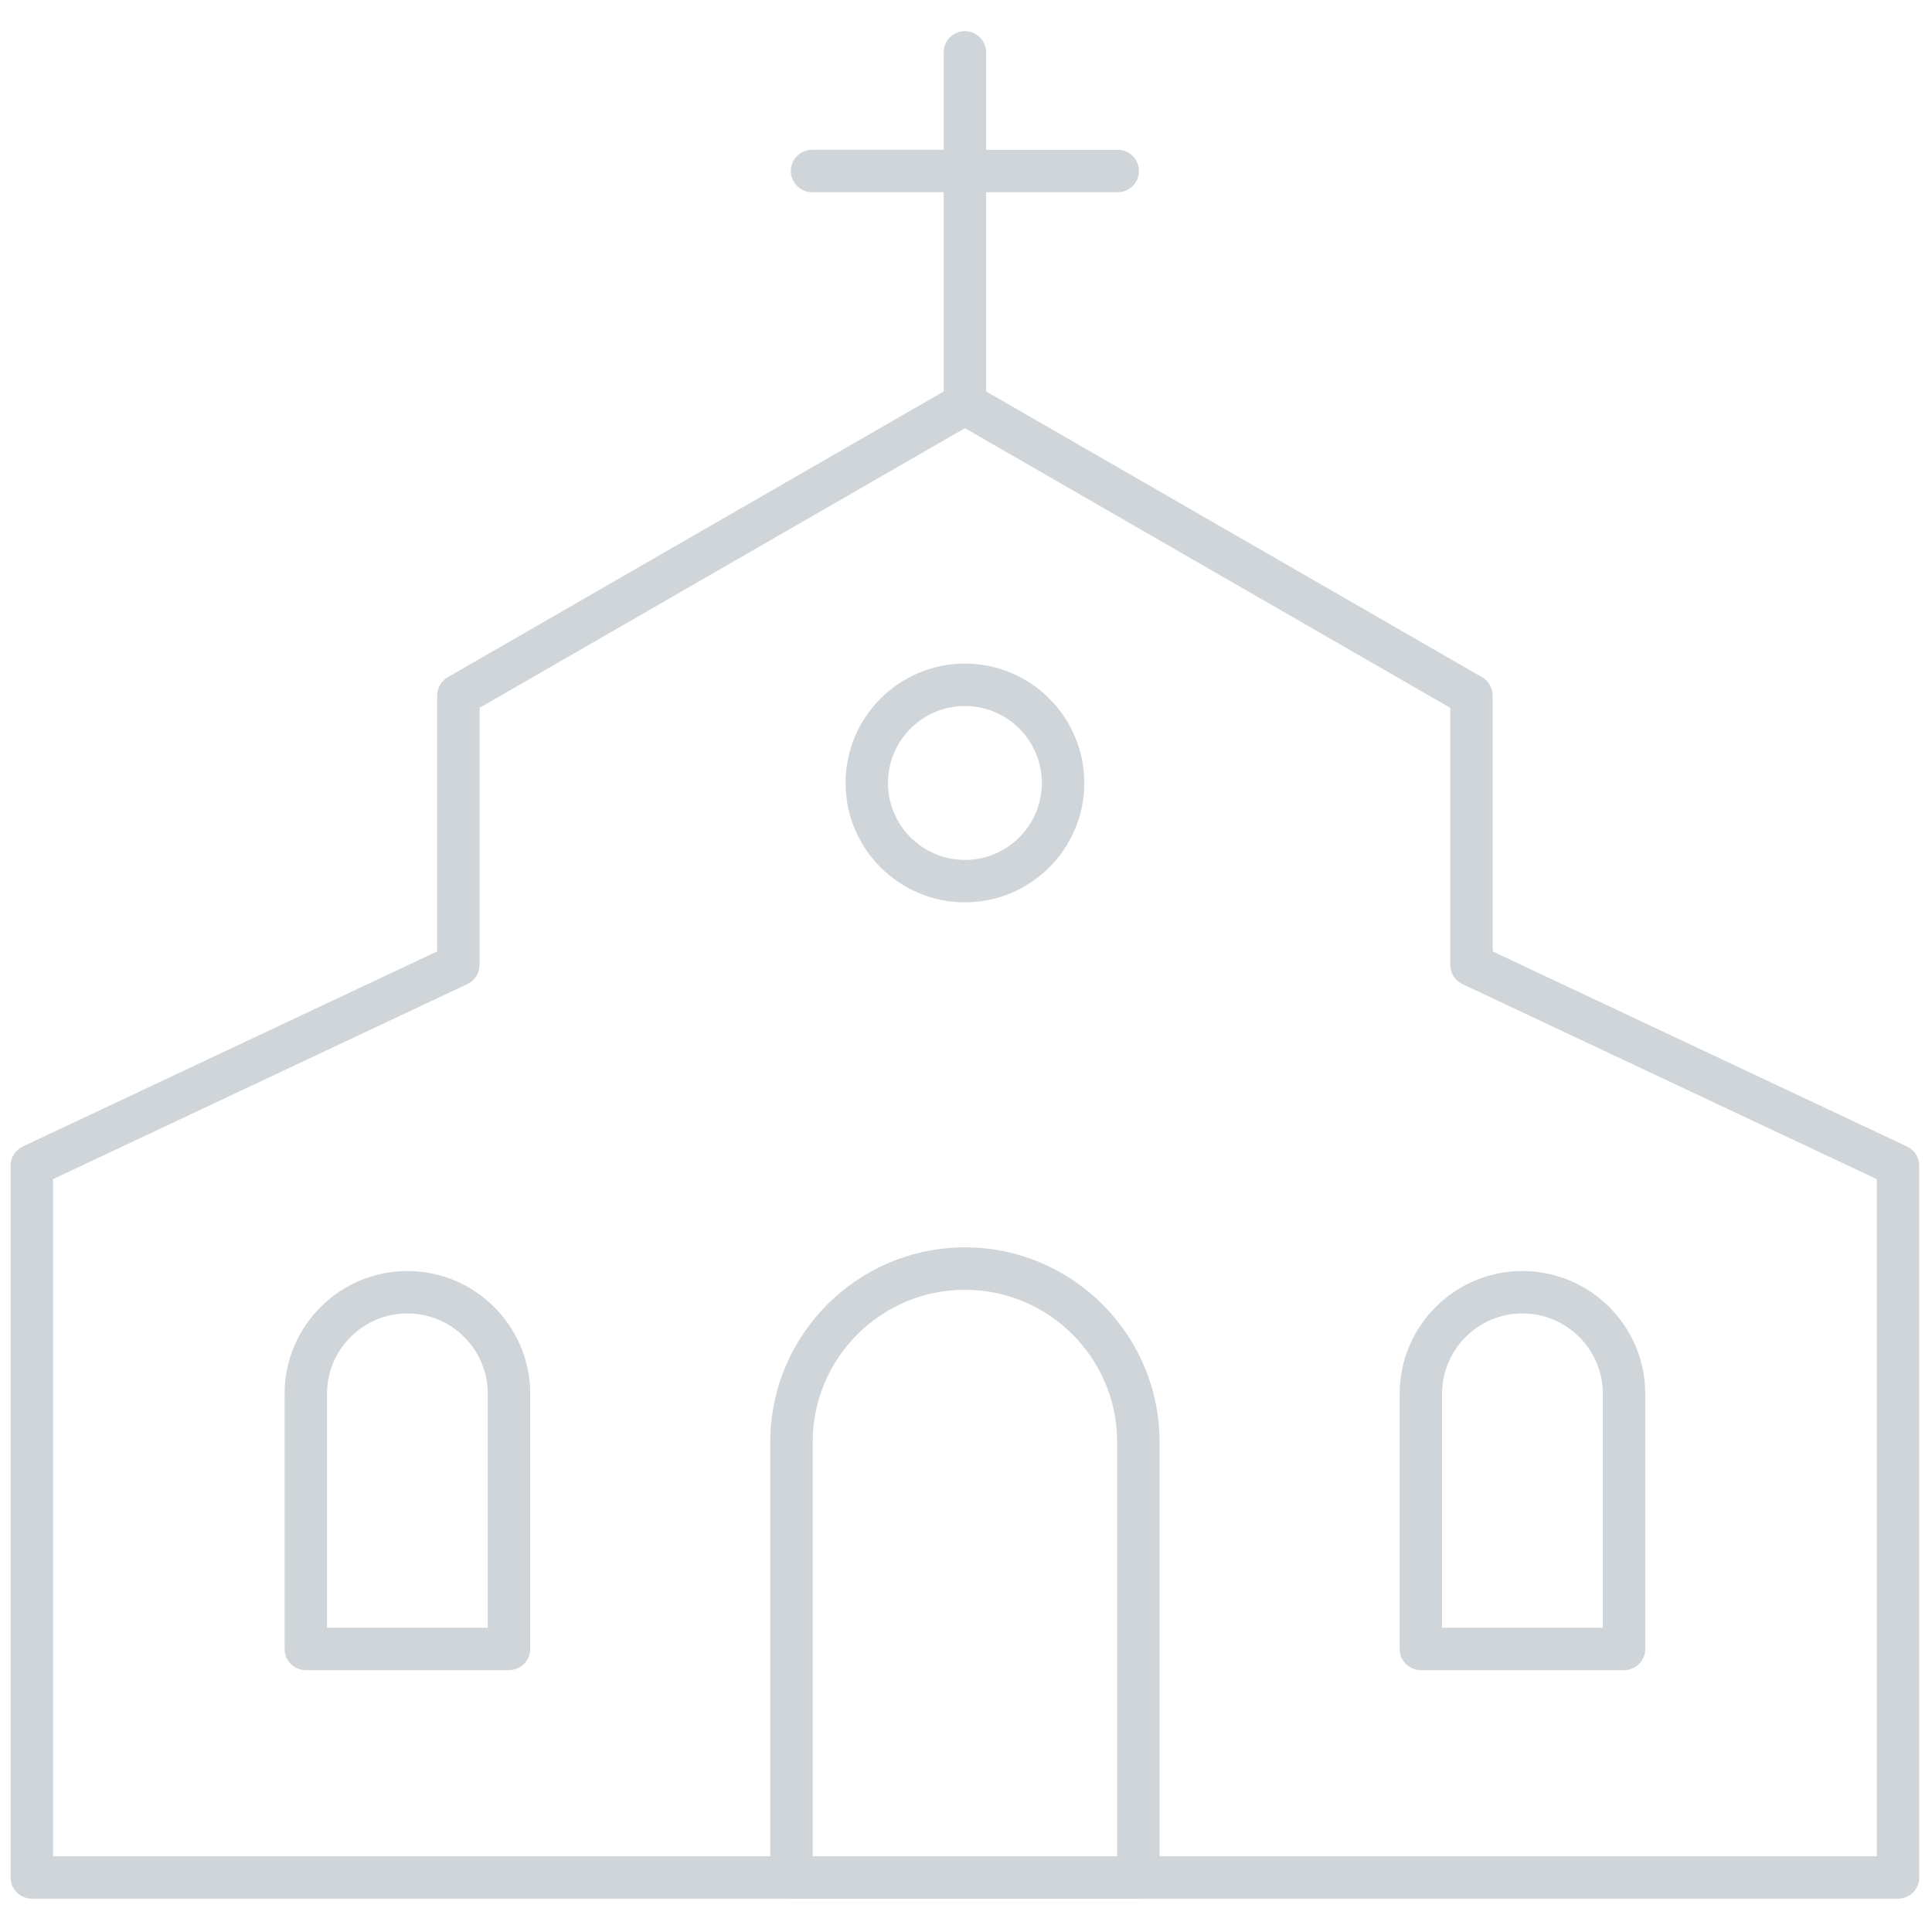
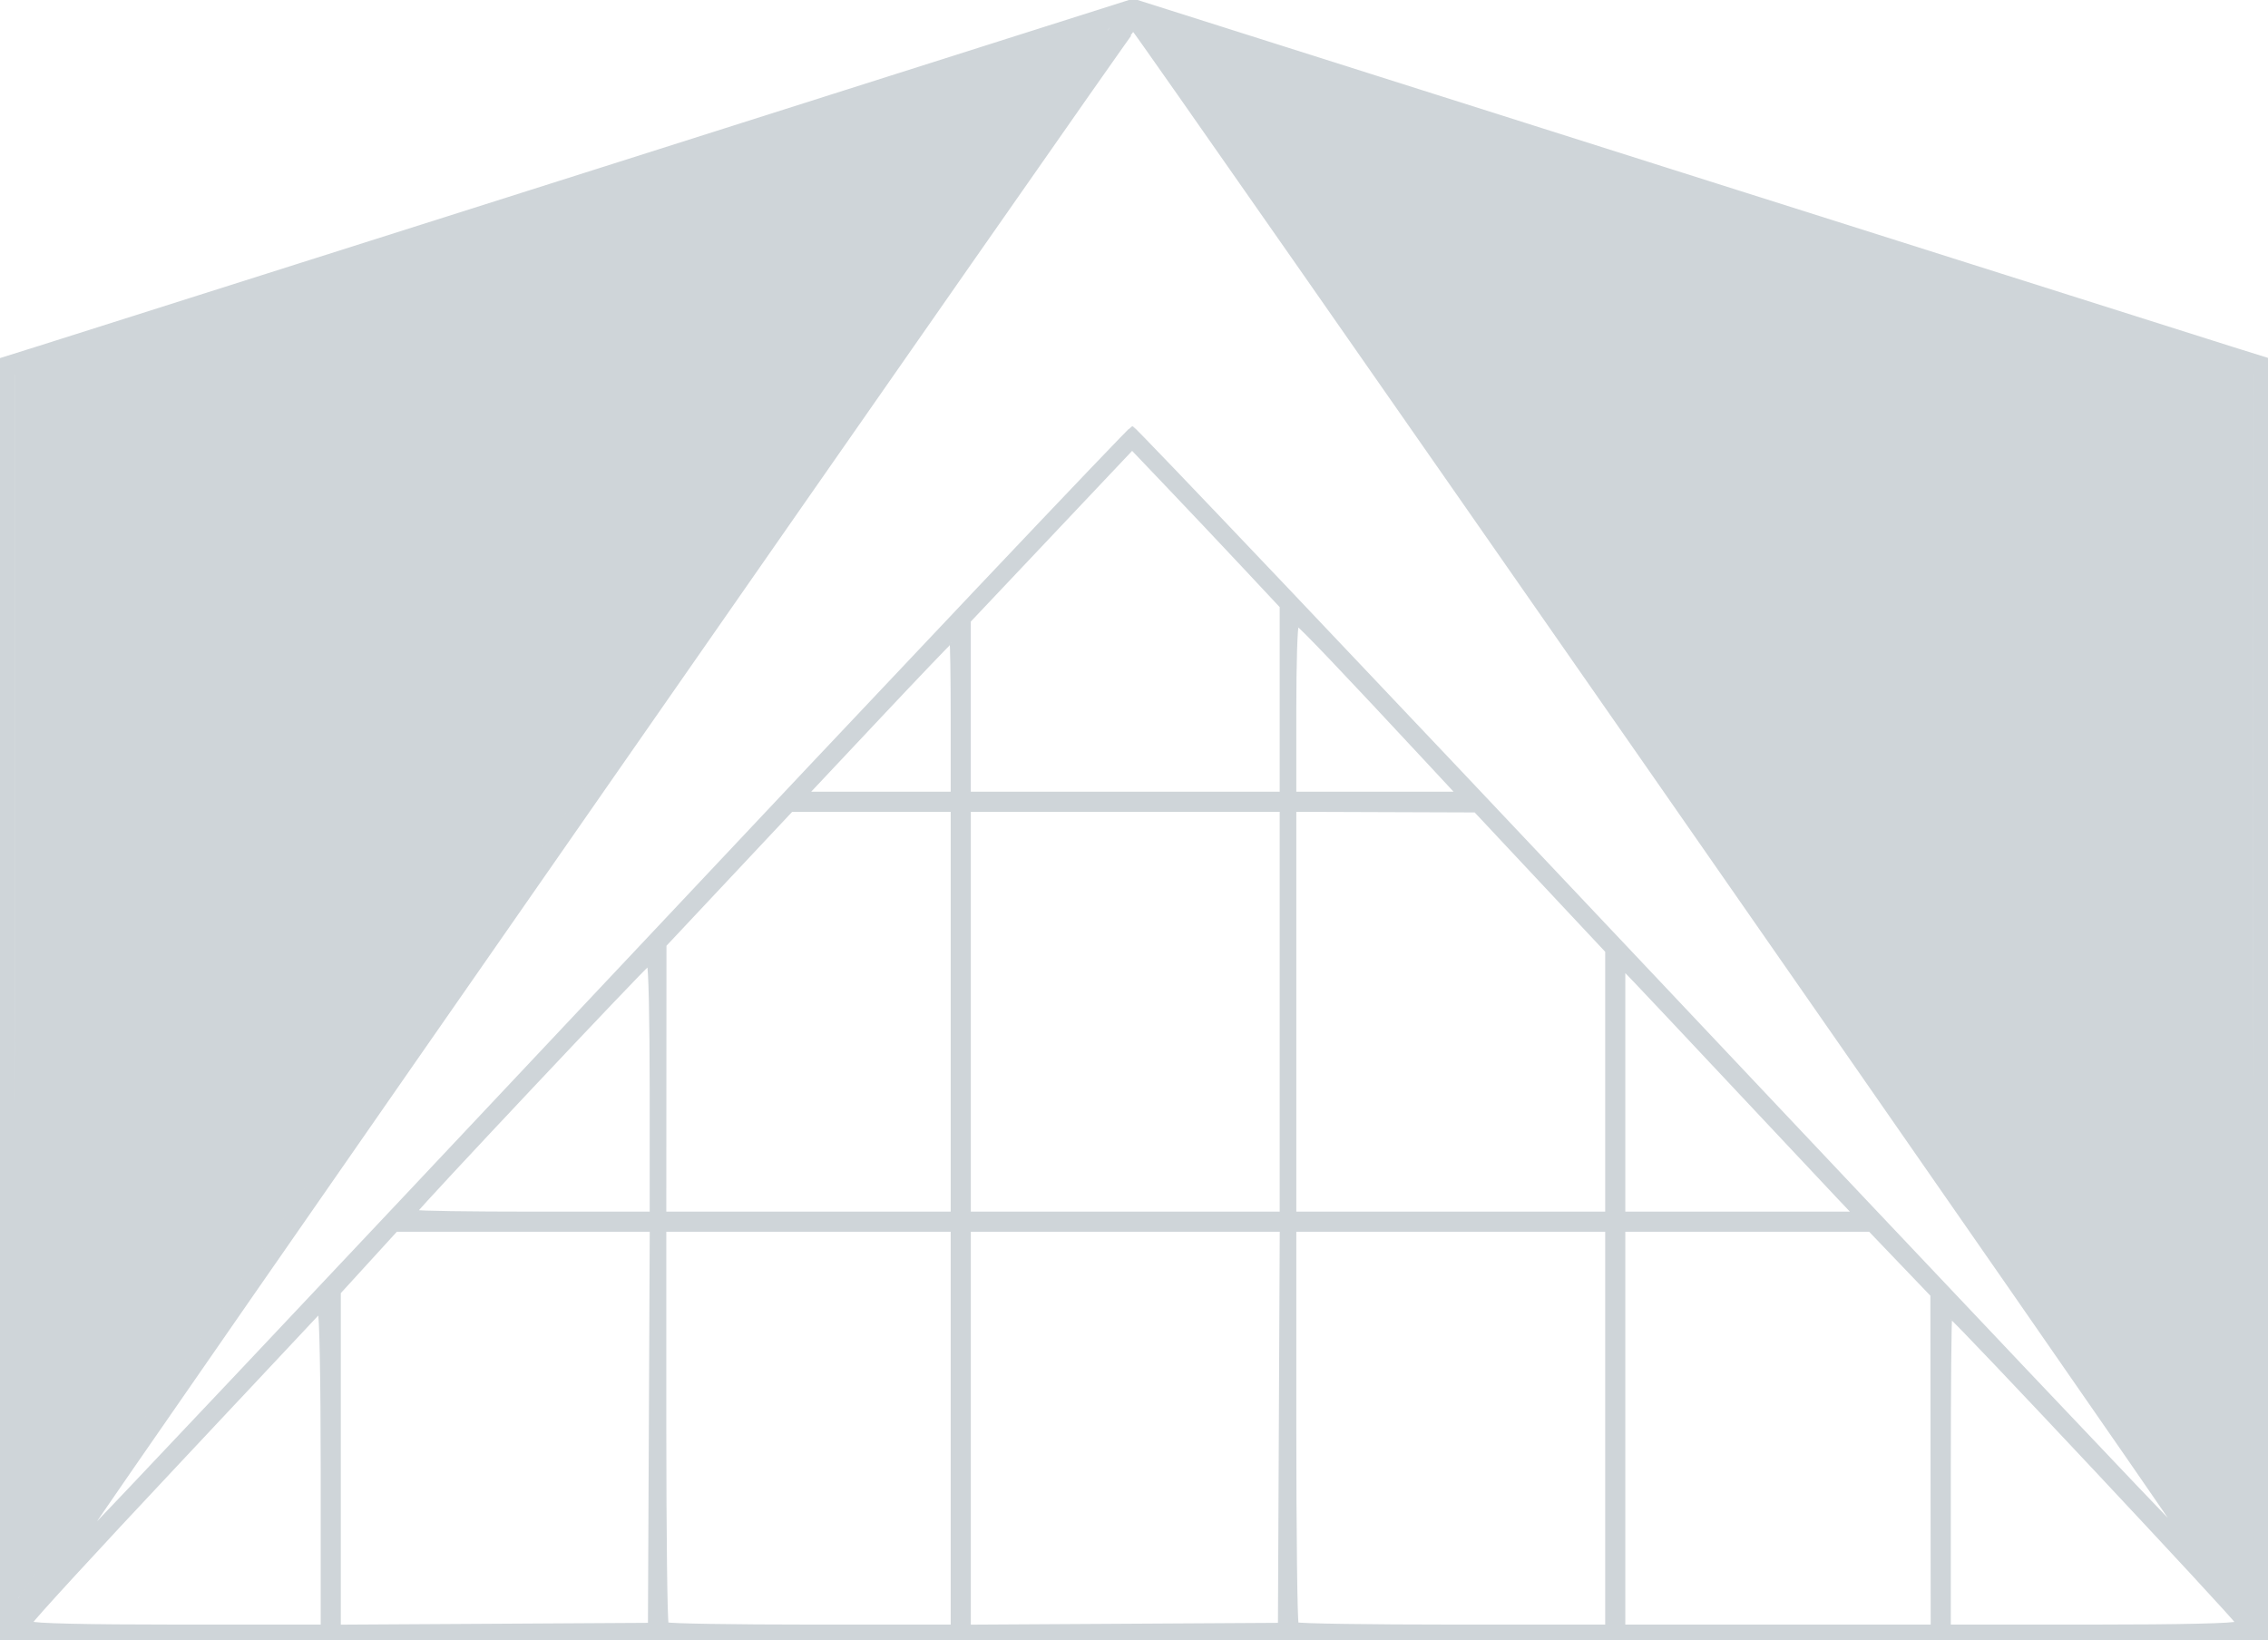
- <svg xmlns="http://www.w3.org/2000/svg" version="1.1" width="256" height="256" viewBox="0 0 256 256" xml:space="preserve" id="svg1147">
-   <defs id="defs1133">
- </defs>
-   <g style="stroke:none;stroke-width:0;stroke-dasharray:none;stroke-linecap:butt;stroke-linejoin:miter;stroke-miterlimit:10;fill:#cfd5d9;fill-rule:nonzero;opacity:1;fill-opacity:1" transform="translate(1.406593 1.406593) scale(2.81 2.81)" id="g1145">
-     <path d="M 89.426 53.563 l -19.54 -9.199 V 32.299 c 0 -0.357 -0.19 -0.688 -0.501 -0.866 L 46 17.958 V 8.563 h 6.208 c 0.553 0 1 -0.448 1 -1 s -0.447 -1 -1 -1 H 46 V 1.968 c 0 -0.552 -0.448 -1 -1 -1 s -1 0.448 -1 1 v 4.594 h -6.208 c -0.552 0 -1 0.448 -1 1 s 0.448 1 1 1 H 44 v 9.396 L 20.615 31.433 c -0.31 0.178 -0.501 0.509 -0.501 0.866 v 12.064 l -19.54 9.199 C 0.224 53.727 0 54.079 0 54.467 v 33.565 c 0 0.553 0.448 1 1 1 h 88 c 0.553 0 1 -0.447 1 -1 V 54.467 C 90 54.079 89.776 53.727 89.426 53.563 z M 88 87.032 H 2 V 55.102 l 19.54 -9.199 c 0.351 -0.165 0.574 -0.518 0.574 -0.905 V 32.877 L 45 19.69 l 22.886 13.188 v 12.121 c 0 0.387 0.224 0.74 0.574 0.905 L 88 55.102 V 87.032 z" style="stroke:none;stroke-width:1;stroke-dasharray:none;stroke-linecap:butt;stroke-linejoin:miter;stroke-miterlimit:10;fill:#cfd5d9;fill-rule:nonzero;opacity:1;fill-opacity:1" transform=" matrix(1 0 0 1 0 0) " stroke-linecap="round" id="path1135" />
-     <path d="M 53.179 89.032 H 36.822 c -0.552 0 -1 -0.447 -1 -1 V 67.497 c 0 -5.061 4.117 -9.178 9.178 -9.178 c 5.062 0 9.179 4.117 9.179 9.178 v 20.535 C 54.179 88.585 53.731 89.032 53.179 89.032 z M 37.822 87.032 h 14.357 V 67.497 c 0 -3.958 -3.221 -7.178 -7.179 -7.178 s -7.178 3.22 -7.178 7.178 V 87.032 z" style="stroke:none;stroke-width:1;stroke-dasharray:none;stroke-linecap:butt;stroke-linejoin:miter;stroke-miterlimit:10;fill:#cfd5d9;fill-rule:nonzero;opacity:1;fill-opacity:1" transform=" matrix(1 0 0 1 0 0) " stroke-linecap="round" id="path1137" />
-     <path d="M 76.081 78.255 h -9.582 c -0.553 0 -1 -0.447 -1 -1 V 65.226 c 0 -3.193 2.598 -5.791 5.791 -5.791 s 5.791 2.598 5.791 5.791 v 12.029 C 77.081 77.808 76.634 78.255 76.081 78.255 z M 67.499 76.255 h 7.582 V 65.226 c 0 -2.091 -1.7 -3.791 -3.791 -3.791 s -3.791 1.7 -3.791 3.791 V 76.255 z" style="stroke:none;stroke-width:1;stroke-dasharray:none;stroke-linecap:butt;stroke-linejoin:miter;stroke-miterlimit:10;fill:#cfd5d9;fill-rule:nonzero;opacity:1;fill-opacity:1" transform=" matrix(1 0 0 1 0 0) " stroke-linecap="round" id="path1139" />
-     <path d="M 23.501 78.255 h -9.582 c -0.552 0 -1 -0.447 -1 -1 V 65.226 c 0 -3.193 2.598 -5.791 5.791 -5.791 s 5.791 2.598 5.791 5.791 v 12.029 C 24.501 77.808 24.053 78.255 23.501 78.255 z M 14.919 76.255 h 7.582 V 65.226 c 0 -2.091 -1.701 -3.791 -3.791 -3.791 s -3.791 1.7 -3.791 3.791 V 76.255 z" style="stroke:none;stroke-width:1;stroke-dasharray:none;stroke-linecap:butt;stroke-linejoin:miter;stroke-miterlimit:10;fill:#cfd5d9;fill-rule:nonzero;opacity:1;fill-opacity:1" transform=" matrix(1 0 0 1 0 0) " stroke-linecap="round" id="path1141" />
-     <path d="M 45 42.049 c -3.104 0 -5.629 -2.525 -5.629 -5.629 s 2.525 -5.629 5.629 -5.629 c 3.104 0 5.629 2.525 5.629 5.629 S 48.104 42.049 45 42.049 z M 45 32.791 c -2.001 0 -3.629 1.628 -3.629 3.629 c 0 2.001 1.628 3.629 3.629 3.629 s 3.629 -1.628 3.629 -3.629 C 48.629 34.418 47.001 32.791 45 32.791 z" style="stroke:none;stroke-width:1;stroke-dasharray:none;stroke-linecap:butt;stroke-linejoin:miter;stroke-miterlimit:10;fill:#cfd5d9;fill-rule:nonzero;opacity:1;fill-opacity:1" transform=" matrix(1 0 0 1 0 0) " stroke-linecap="round" id="path1143" />
+ <svg xmlns="http://www.w3.org/2000/svg" version="1.1" id="svg1855" width="864" height="624.805" viewBox="0 0 864 624.805">
+   <defs id="defs1859" />
+   <g id="g1861" transform="translate(-1196.783,-74.40963)">
+     <path style="fill:#cfd5d9;fill-opacity:1;stroke:#cfd5d9;stroke-width:1;stroke-opacity:1" d="M 1196.783,455.289 V 211.363 l 15,-4.706 c 8.25,-2.588 105.385,-33.403 215.855,-68.477 l 200.855,-63.77 203.145,64.383 c 111.73,35.411 208.995,66.209 216.145,68.441 l 13,4.058 v 243.961 243.961 h -432 -432 z m 122.667,178.326 c 0,-33.667 -0.505,-59.708 -1.145,-59 -0.63,0.697 -25.53,27.237 -55.333,58.978 -29.804,31.741 -54.188,58.291 -54.188,59 0,0.809 20.599,1.289 55.333,1.289 h 55.333 z m 125.011,-15.4 0.344,-75 h -48.533 -48.533 l -10.811,11.842 -10.811,11.842 v 63.505 63.505 l 59,-0.347 59,-0.347 z m 114.989,0.333 v -75.333 h -54.667 -54.667 v 74.444 c 0,40.944 0.4,74.844 0.889,75.333 0.489,0.489 25.089,0.889 54.667,0.889 h 53.778 z m 125.011,-0.333 0.344,-75 h -59.344 -59.344 v 75.347 75.347 l 59,-0.347 59,-0.347 z m 124.322,0.333 v -75.333 h -59.333 -59.333 v 74.444 c 0,40.944 0.4,74.844 0.889,75.333 0.489,0.489 27.189,0.889 59.333,0.889 h 58.444 z m 123.941,12.333 -0.059,-63 -11.805,-12.333 -11.805,-12.333 h -46.802 -46.803 v 75.333 75.333 h 58.667 58.667 z m 116.059,61.741 c 0,-1.187 -107.7,-116.074 -108.812,-116.074 -0.286,0 -0.521,26.4 -0.521,58.667 v 58.667 h 54.667 c 33.403,0 54.667,-0.49 54.667,-1.259 z m -636.539,-307.793 c 114.47,-164.788 207.716,-299.782 207.213,-299.988 -0.722,-0.295 -364.838,114.695 -407.007,128.535 l -10.333,3.391 v 233.891 c 0,128.64 0.45,233.867 1,233.838 0.55,-0.029 94.657,-134.879 209.128,-299.667 z m 643.206,65.777 V 216.664 l -10.333,-3.266 c -5.683,-1.796 -99.641,-31.565 -208.795,-66.152 -109.154,-34.587 -198.698,-62.65 -198.986,-62.361 -0.712,0.712 415.852,599.519 417.115,599.6 0.55,0.035 1,-105.21 1,-233.878 z M 1628.124,237.268 c 0.729,1.2e-4 90.657,94.731 199.839,210.513 109.182,115.782 198.282,209.857 198,209.055 -0.863,-2.45 -396.454,-570.806 -397.351,-570.883 -0.786,-0.067 -397.241,569.587 -398.337,572.358 -0.279,0.707 88.824,-93.739 198.007,-209.879 109.183,-116.14 199.112,-211.164 199.841,-211.164 z m -183.34,251.835 c 0,-26.094 -0.478,-47.244 -1.063,-47 -1.368,0.572 -88.27,92.899 -88.27,93.78 0,0.365 20.1,0.664 44.667,0.664 h 44.667 z m 114.667,-29.222 v -76.667 h -30.548 -30.548 l -24.089,25.667 -24.089,25.667 -0.03,51 -0.03,51 h 54.667 54.667 z m 125.333,0 v -76.667 h -59.333 -59.333 v 76.667 76.667 h 59.333 59.333 z m 124,26.815 v -49.852 l -25,-26.694 -25,-26.694 -34.333,-0.121 -34.333,-0.121 v 76.667 76.667 h 59.333 59.333 z m 88.513,44.185 c -2.957,-3.117 -20.571,-21.867 -39.142,-41.667 -18.571,-19.8 -35.777,-38.09 -38.235,-40.644 l -4.469,-4.644 v 46.311 46.311 h 43.611 43.611 z M 1559.45,347.881 c 0,-15.767 -0.201,-28.667 -0.446,-28.667 -0.245,0 -12.575,12.9 -27.4,28.667 l -26.954,28.667 h 27.4 27.4 z m 125.333,-6.843 v -35.51 l -13.863,-14.823 c -7.625,-8.153 -20.385,-21.667 -28.357,-30.031 l -14.494,-15.207 -30.977,32.782 -30.977,32.782 v 32.759 32.759 h 59.333 59.333 z m 56.442,24.274 c -32.299,-34.756 -49.222,-52.535 -50.109,-52.642 -0.55,-0.067 -1,14.279 -1,31.879 v 32 h 30.775 30.776 z" id="path2282" />
+     <path style="fill:#cfd5d9;fill-opacity:1;stroke:#cfd5d9;stroke-width:1;stroke-opacity:1;-inkscape-stroke:none;stop-color:#000000" d="M 6.234,375.76 V 142.585 l 8.872,-2.904 C 47.876,128.956 349.383,33.617 402.19,17.282 411.864,14.29 422.227,9.573 422.428,9.773 422.628,9.974 418.075,16.216 415.101,20.672 385.865,64.46 9.901,605.361 5.546,609.93 5.027,610.474 6.234,515.046 6.234,375.76 Z" id="path2407" transform="translate(1196.783,74.40963)" />
+     <path style="fill:#cfd5d9;fill-opacity:1;stroke:#cfd5d9;stroke-width:1;stroke-opacity:1;-inkscape-stroke:none;stop-color:#000000" d="M 839.981,584.263 C 770.279,485.127 451.599,26.911 442.449,12.589 c -0.927,-1.451 -2.255,-1.964 -1.756,-1.964 1.8,0 84.743,26.597 317.477,100.274 48.267,15.28 90.455,28.66 93.752,29.733 l 5.994,1.951 -0.113,229.867 c -0.062,126.427 0.134,235.124 -0.199,236.612 -0.559,2.494 -2.414,-3.167 -17.623,-24.799 z" id="path2409" transform="translate(1196.783,74.40963)" />
  </g>
</svg>
